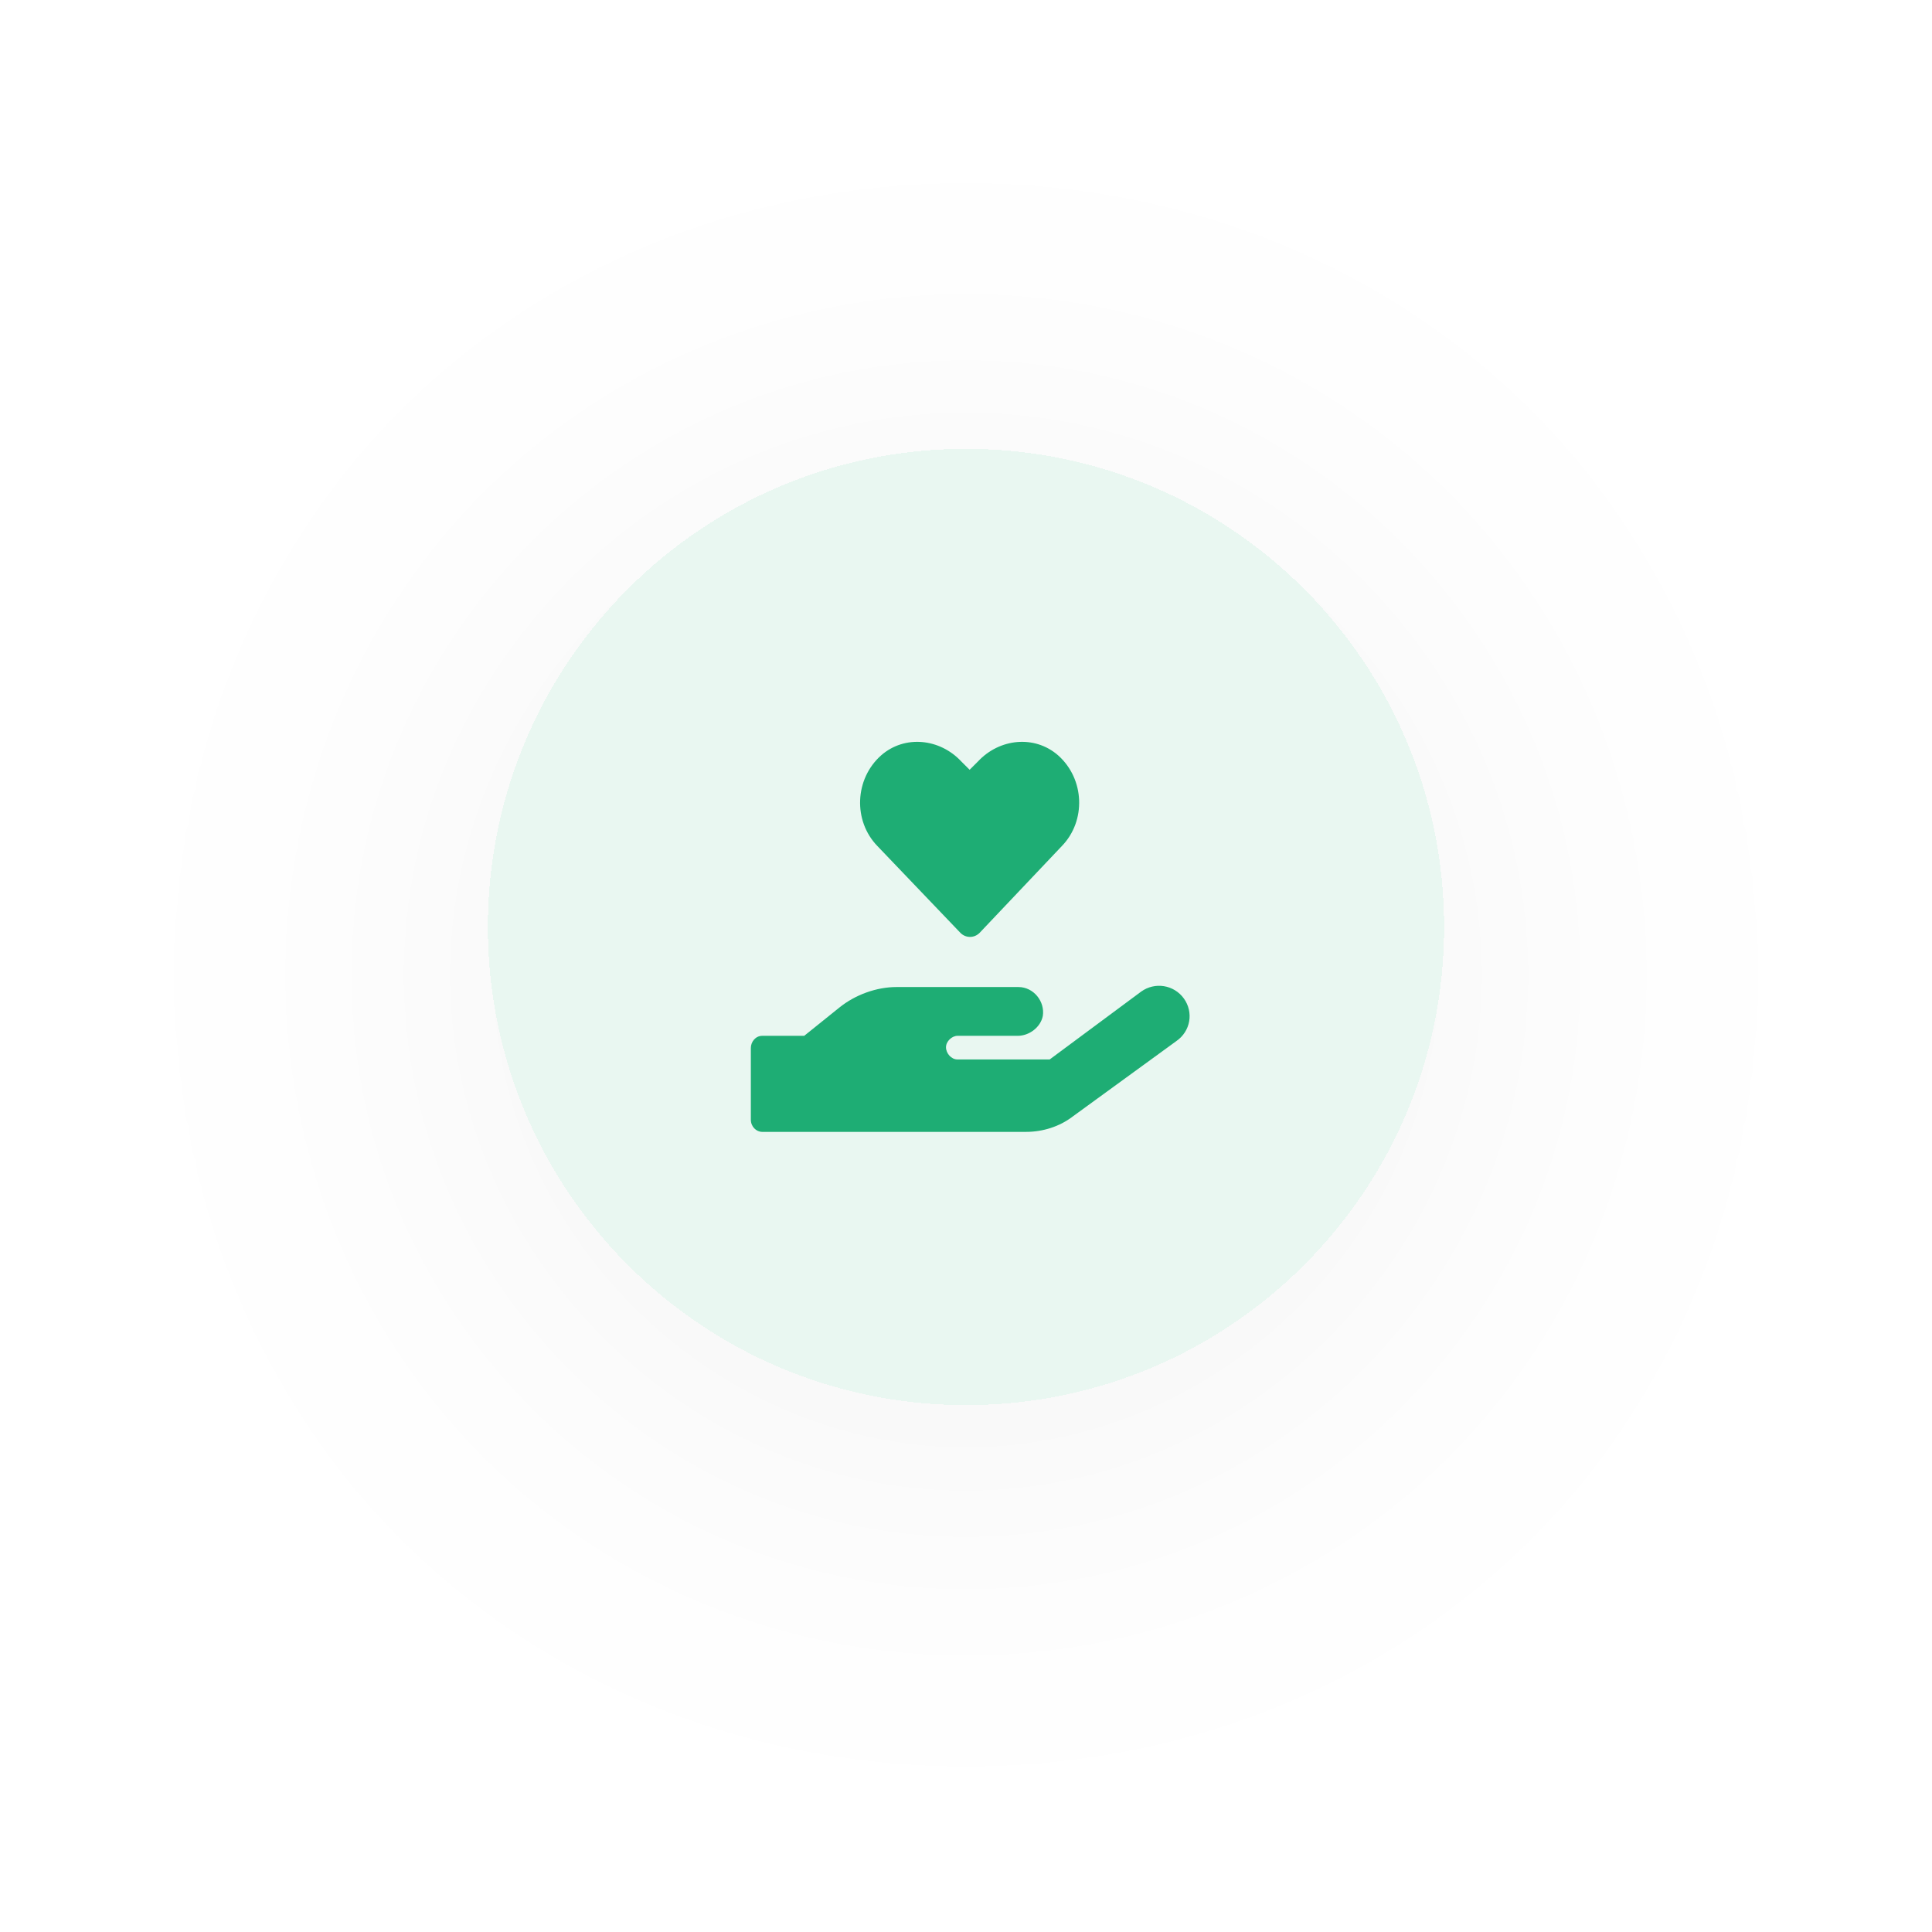
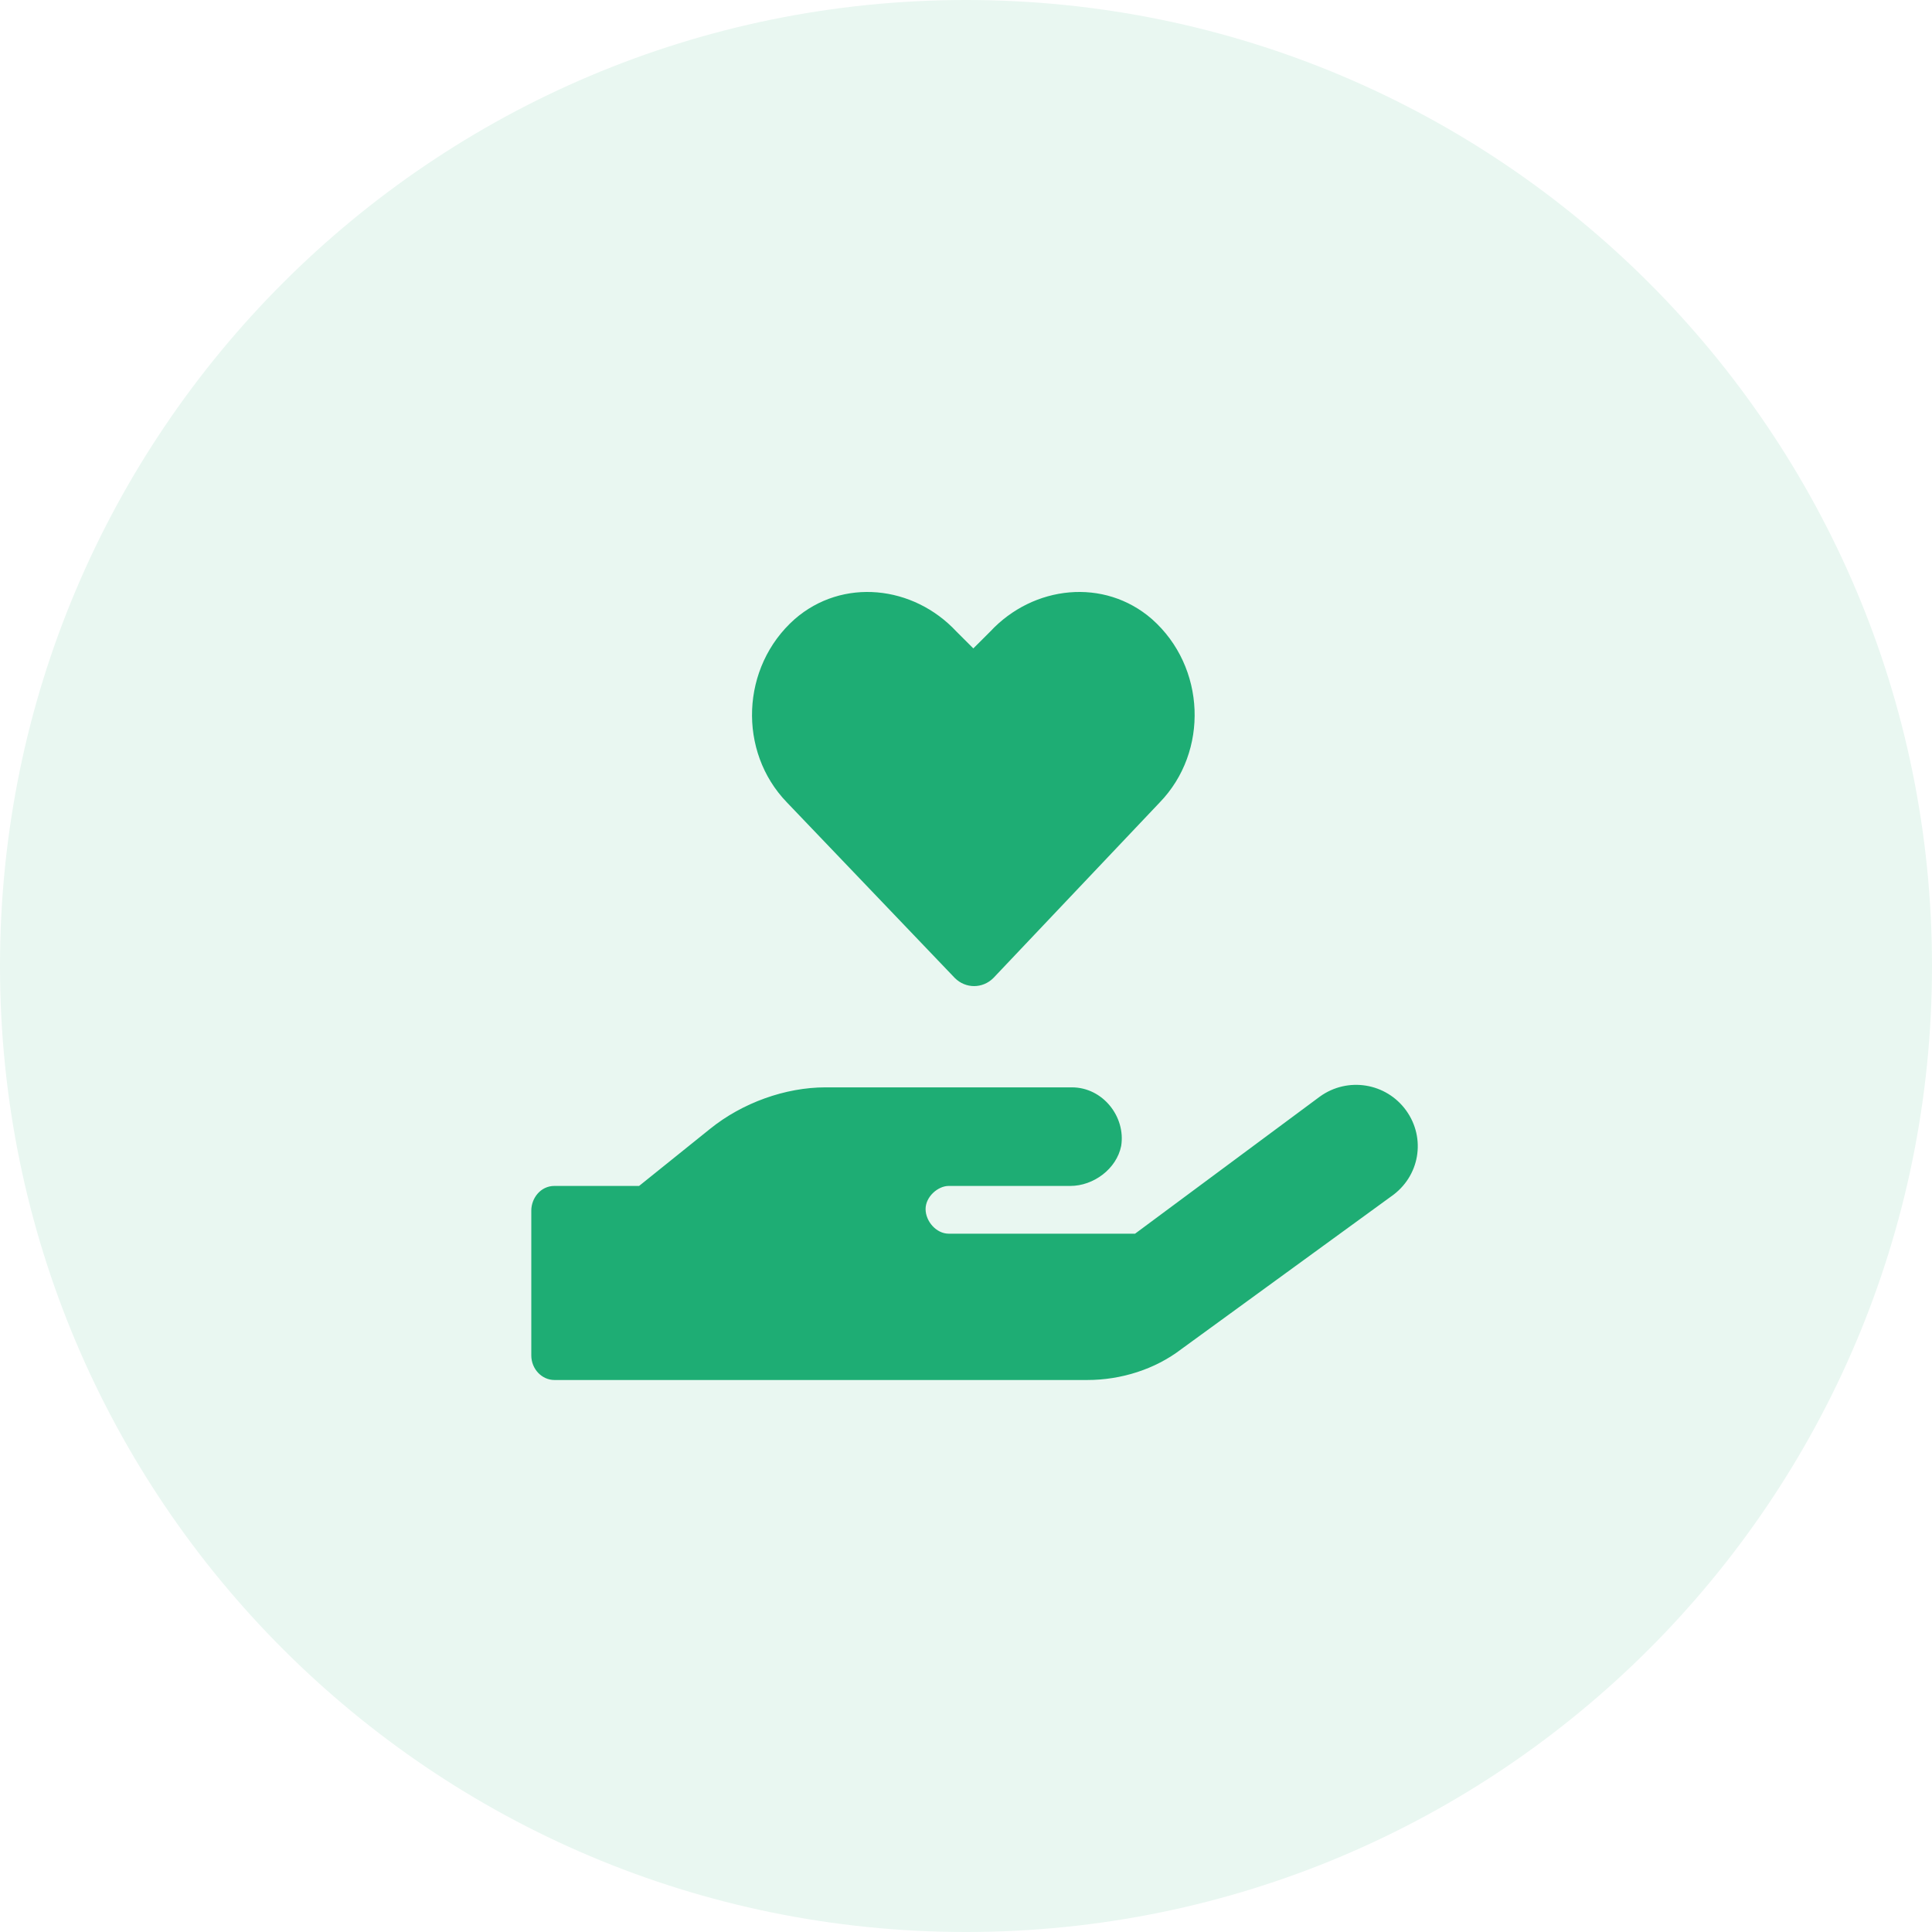
- <svg xmlns="http://www.w3.org/2000/svg" width="99" height="99" viewBox="0 0 99 99" fill="none">
-   <g filter="url(#filter0_d_389_125)">
-     <path d="M25 47.5C25 33.969 35.969 23 49.5 23C63.031 23 74 33.969 74 47.5C74 61.031 63.031 72 49.5 72C35.969 72 25 61.031 25 47.5Z" fill="#E9F7F1" shape-rendering="crispEdges" />
-     <path d="M49.217 47.805L44.959 43.352C43.709 42.062 43.788 39.914 45.155 38.703C46.366 37.648 48.163 37.844 49.256 39.016L49.686 39.445L50.116 39.016C51.209 37.844 53.006 37.648 54.217 38.703C55.584 39.914 55.663 42.062 54.413 43.352L50.194 47.805C49.92 48.078 49.491 48.078 49.217 47.805ZM60.663 51.164C61.17 51.867 61.014 52.844 60.272 53.352L54.959 57.219C54.295 57.727 53.436 58 52.577 58H39.061C38.748 58 38.475 57.727 38.475 57.375V53.703C38.475 53.391 38.709 53.078 39.061 53.078H41.209L43.006 51.633C43.827 50.969 44.92 50.578 45.936 50.578H52.186C52.967 50.578 53.553 51.32 53.436 52.062C53.319 52.648 52.733 53.078 52.147 53.078H49.061C48.788 53.078 48.475 53.352 48.475 53.664C48.475 53.977 48.748 54.289 49.061 54.289H53.788L58.475 50.812C59.178 50.305 60.155 50.461 60.663 51.164Z" fill="#1EAD74" />
-   </g>
-   <defs>
-     <filter id="filter0_d_389_125" x="0.5" y="0.95" width="98" height="98" filterUnits="userSpaceOnUse" color-interpolation-filters="sRGB">
-       <feFlood flood-opacity="0" result="BackgroundImageFix" />
-       <feColorMatrix in="SourceAlpha" type="matrix" values="0 0 0 0 0 0 0 0 0 0 0 0 0 0 0 0 0 0 127 0" result="hardAlpha" />
-       <feOffset dy="2.45" />
-       <feGaussianBlur stdDeviation="12.25" />
-       <feComposite in2="hardAlpha" operator="out" />
-       <feColorMatrix type="matrix" values="0 0 0 0 0 0 0 0 0 0 0 0 0 0 0 0 0 0 0.05 0" />
-       <feBlend mode="normal" in2="BackgroundImageFix" result="effect1_dropShadow_389_125" />
-       <feBlend mode="normal" in="SourceGraphic" in2="effect1_dropShadow_389_125" result="shape" />
-     </filter>
-   </defs>
+ <svg xmlns="http://www.w3.org/2000/svg" viewBox="25 23 49 49" width="64" height="64" fill="none">
+   <circle cx="49.5" cy="47.5" r="24.5" fill="#E9F7F1" />
+   <path d="M49.217 47.805L44.959 43.352C43.709 42.062 43.788 39.914 45.155 38.703C46.366 37.648 48.163 37.844 49.256 39.016L49.686 39.445L50.116 39.016C51.209 37.844 53.006 37.648 54.217 38.703C55.584 39.914 55.663 42.062 54.413 43.352L50.194 47.805C49.92 48.078 49.491 48.078 49.217 47.805Z" fill="#1EAD74" />
+   <path d="M60.663 51.164C61.17 51.867 61.014 52.844 60.272 53.352L54.959 57.219C54.295 57.727 53.436 58 52.577 58H39.061C38.748 58 38.475 57.727 38.475 57.375V53.703C38.475 53.391 38.709 53.078 39.061 53.078H41.209L43.006 51.633C43.827 50.969 44.92 50.578 45.936 50.578H52.186C52.967 50.578 53.553 51.32 53.436 52.062C53.319 52.648 52.733 53.078 52.147 53.078H49.061C48.788 53.078 48.475 53.352 48.475 53.664C48.475 53.977 48.748 54.289 49.061 54.289H53.788L58.475 50.812C59.178 50.305 60.155 50.461 60.663 51.164Z" fill="#1EAD74" />
</svg>
